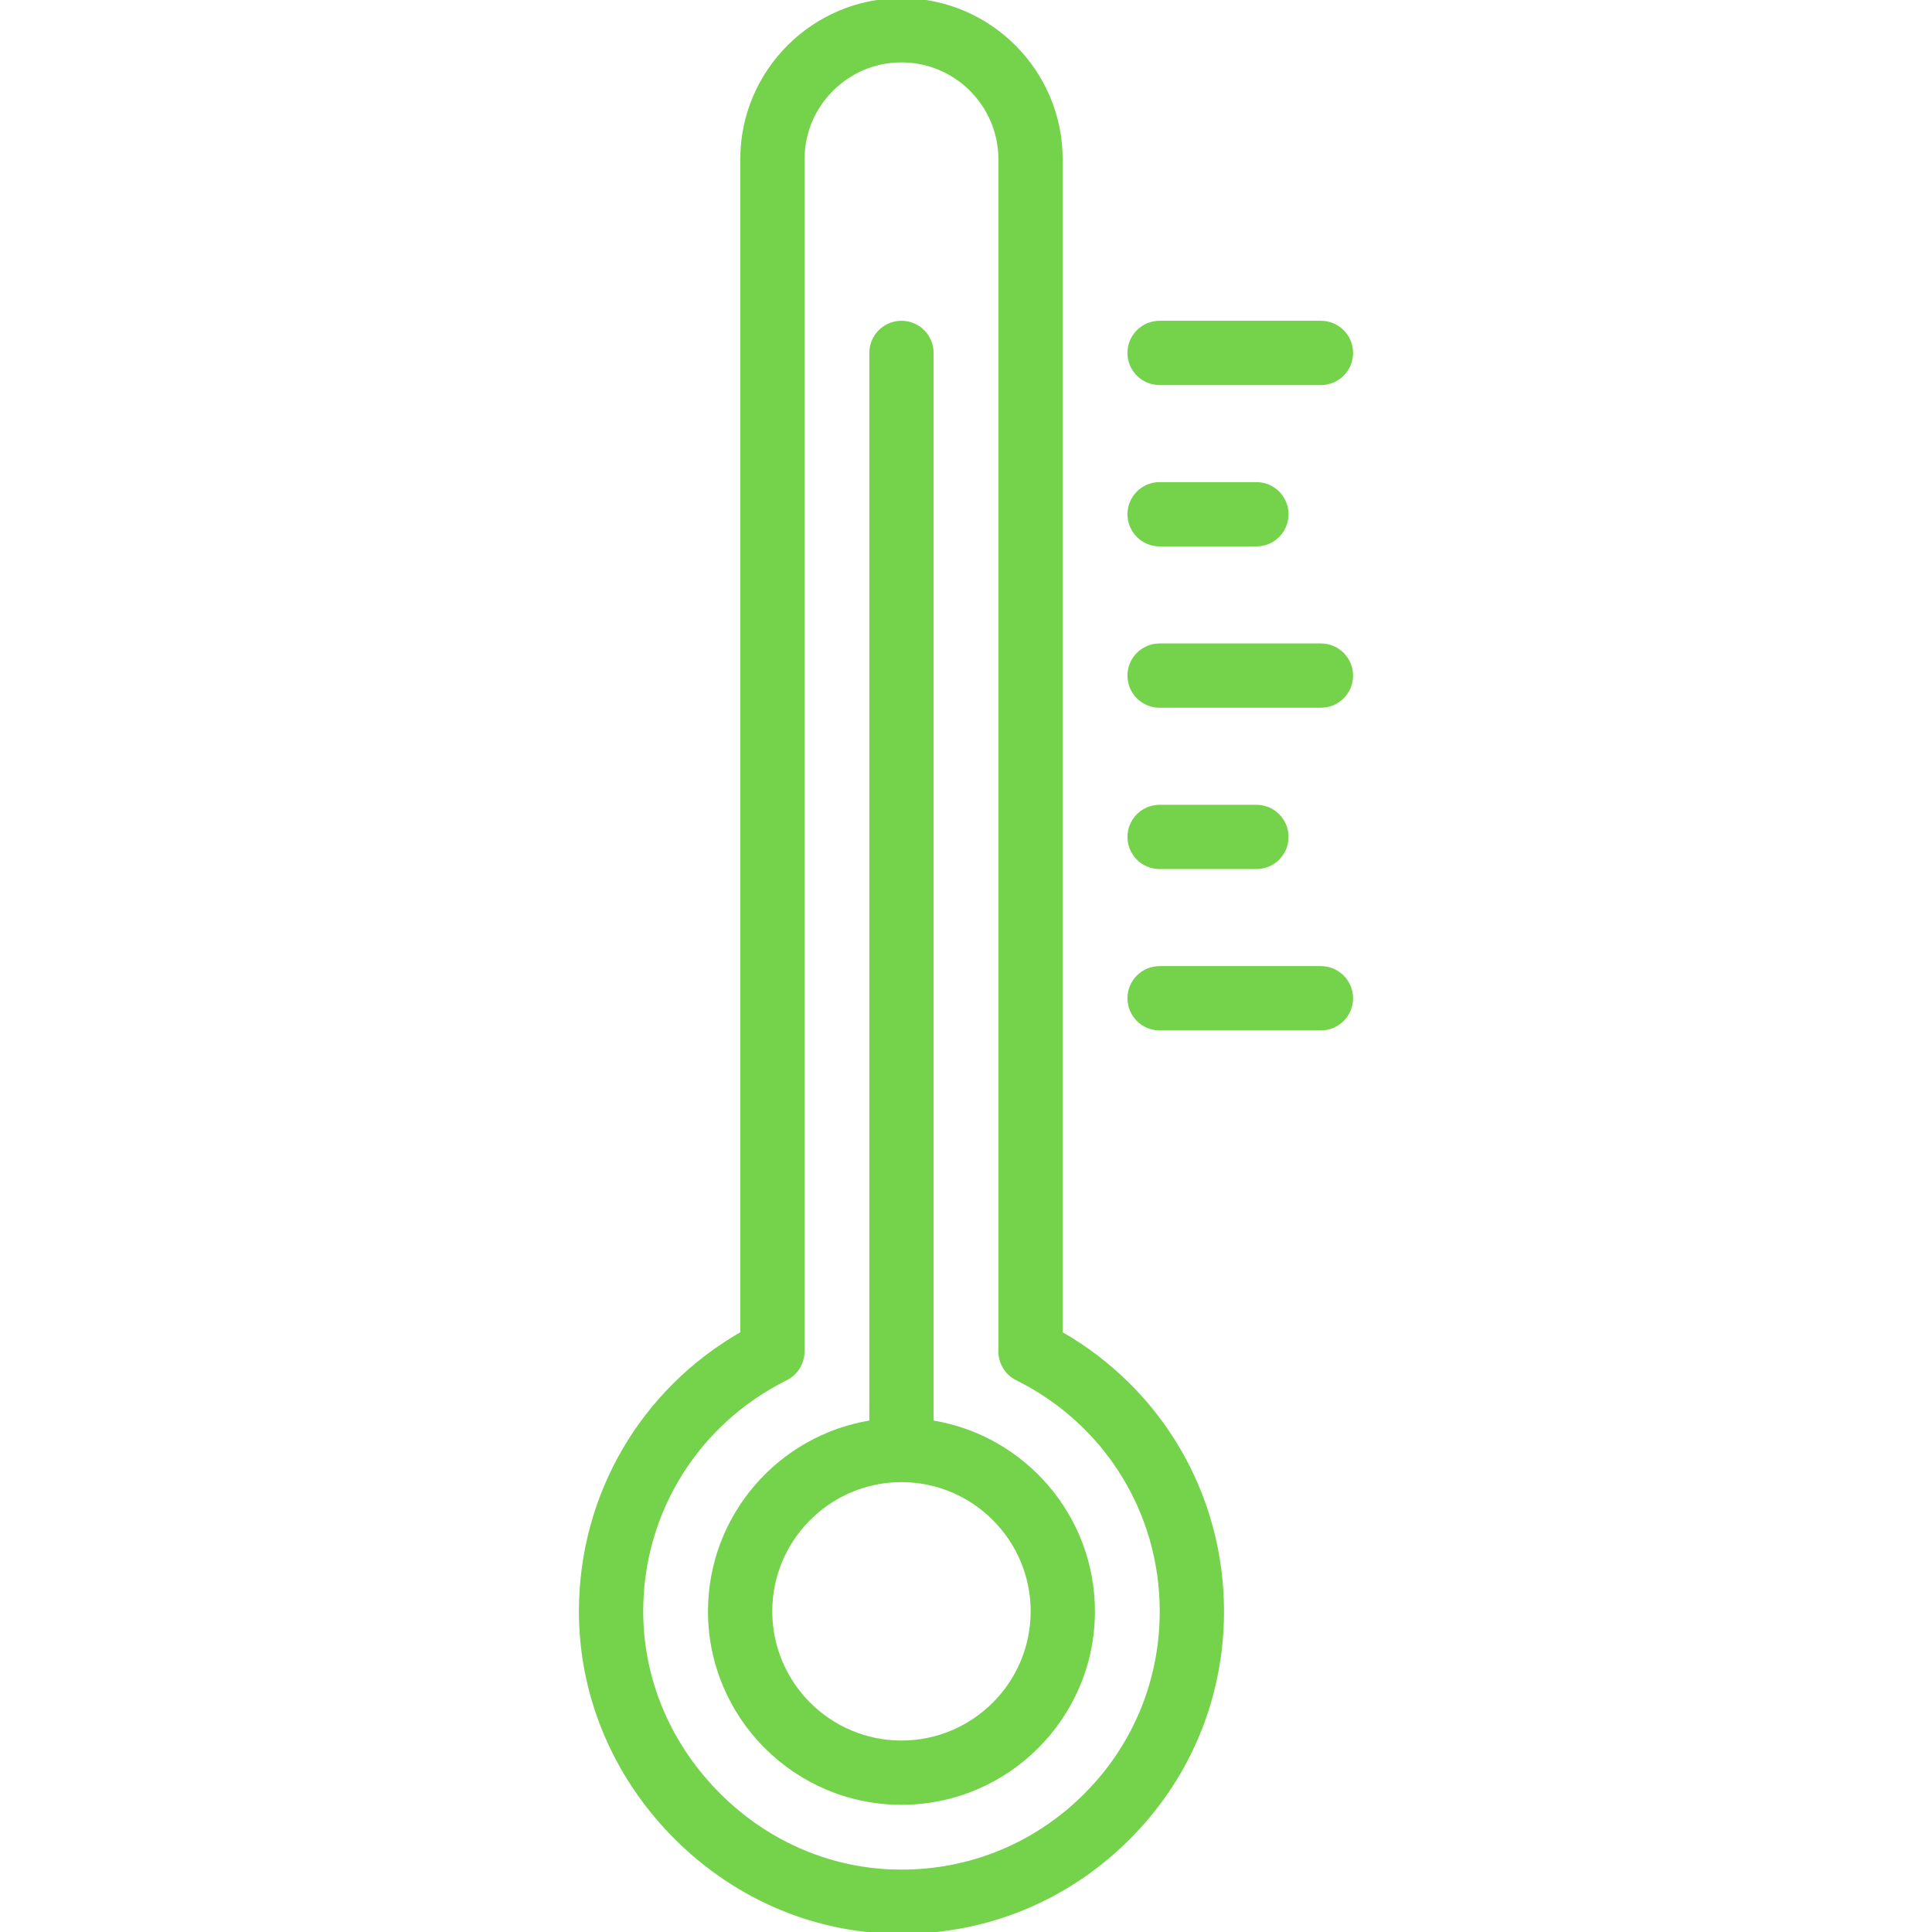
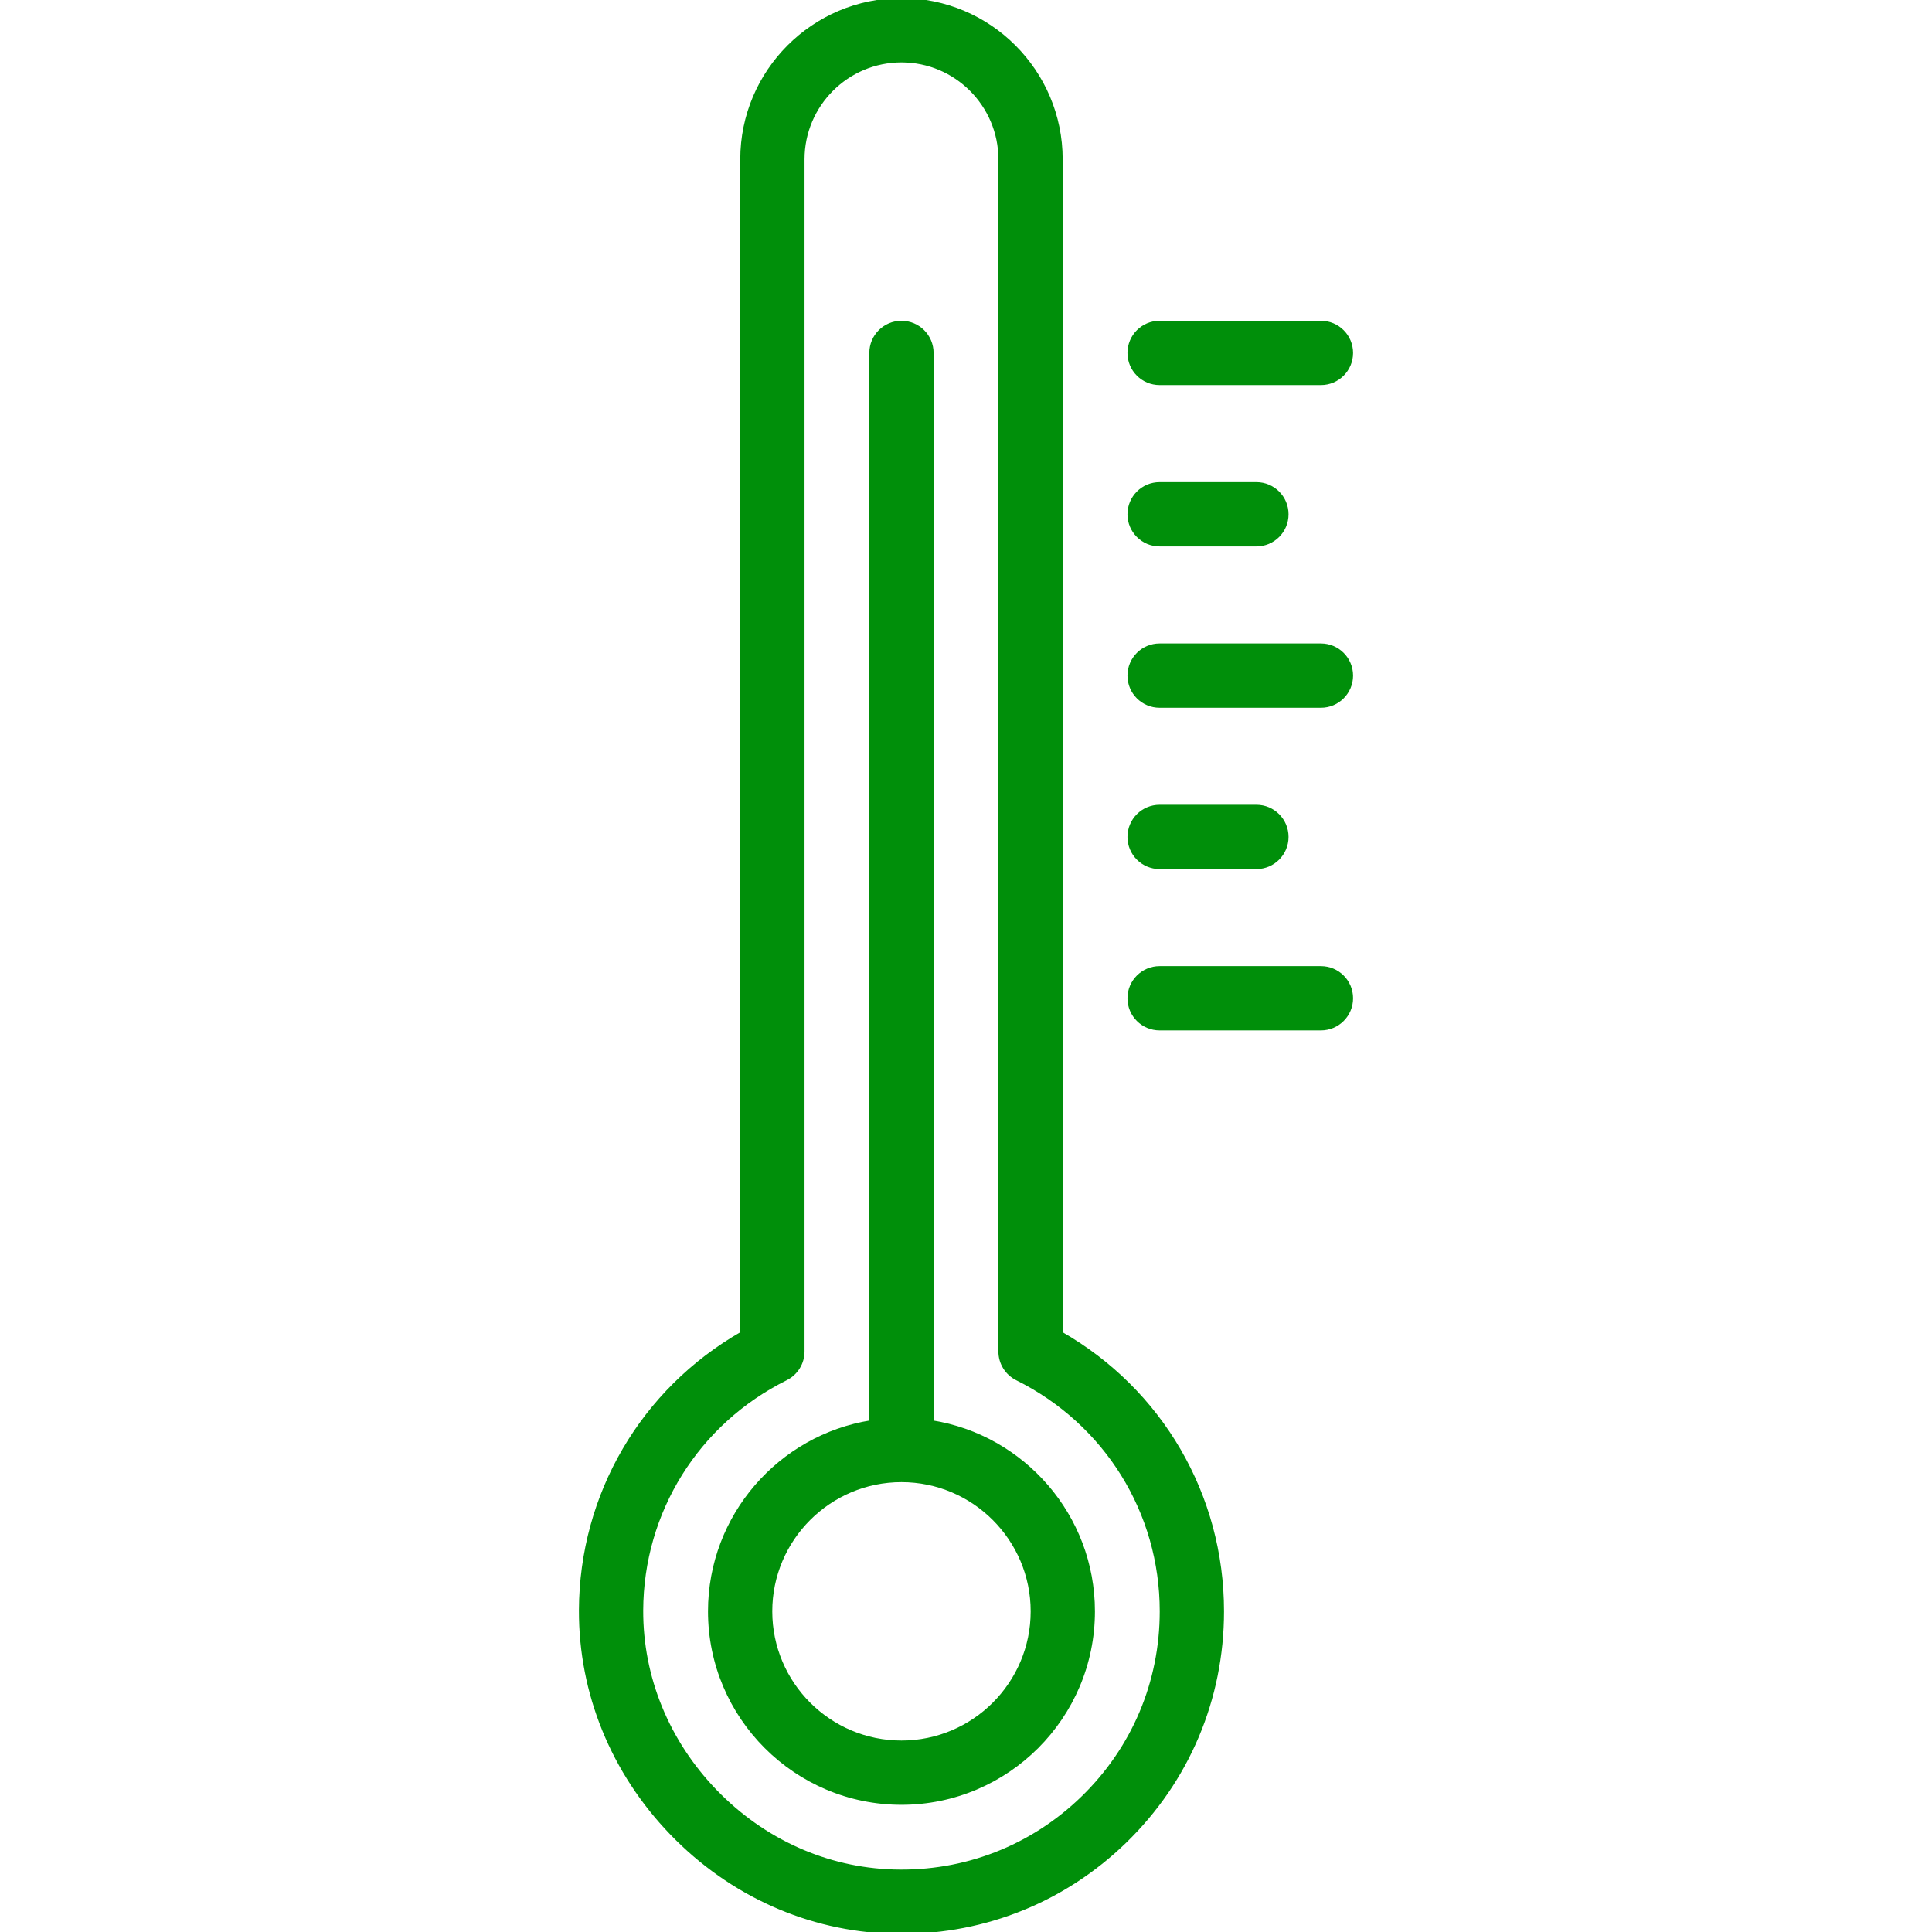
- <svg xmlns="http://www.w3.org/2000/svg" fill="#74d24b" height="800px" width="800px" version="1.1" id="Layer_1" viewBox="0 0 512.001 512.001" xml:space="preserve" stroke="#74d24b">
+ <svg xmlns="http://www.w3.org/2000/svg" fill="#008f0a" height="800px" width="800px" version="1.1" id="Layer_1" viewBox="0 0 512.001 512.001" xml:space="preserve" stroke="#008f0a">
  <g id="SVGRepo_bgCarrier" stroke-width="0" />
  <g id="SVGRepo_tracerCarrier" stroke-linecap="round" stroke-linejoin="round" />
  <g id="SVGRepo_iconCarrier">
    <g>
      <g>
        <path d="M281.12,353.354V42.221C281.12,18.941,262.18,0,238.899,0c-23.282,0-42.221,18.941-42.221,42.221v311.133 c-26.391,15.093-42.646,42.761-42.756,73.36c-0.078,21.959,8.481,42.96,24.097,59.132c15.624,16.179,36.315,25.453,58.26,26.115 c0.886,0.026,1.767,0.04,2.649,0.04c22.227-0.001,43.14-8.461,59.142-23.987c16.642-16.149,25.806-37.809,25.806-60.992 C323.875,396.291,307.619,368.505,281.12,353.354z M286.905,476.506c-13.496,13.095-31.316,20.003-50.142,19.427 c-17.741-0.534-34.507-8.072-47.21-21.226c-12.701-13.152-19.661-30.176-19.597-47.937c0.093-26.181,14.773-49.723,38.31-61.438 c2.724-1.355,4.444-4.136,4.444-7.177V42.221c0-14.44,11.748-26.188,26.188-26.188c14.44,0,26.188,11.748,26.188,26.188v315.935 c0,3.042,1.721,5.821,4.444,7.177c23.632,11.762,38.311,35.4,38.311,61.689C307.842,445.831,300.407,463.405,286.905,476.506z" />
      </g>
    </g>
    <g>
      <g>
        <path d="M246.915,376.889V93.528c0-4.427-3.589-8.017-8.017-8.017c-4.427,0-8.017,3.589-8.017,8.017v283.361 c-24.2,3.855-42.756,24.866-42.756,50.133c0,27.995,22.777,50.772,50.772,50.772c27.995,0,50.772-22.777,50.772-50.772 C289.671,401.755,271.115,380.744,246.915,376.889z M238.899,461.761c-19.155,0-34.739-15.584-34.739-34.739 c0-19.155,15.584-34.739,34.739-34.739s34.739,15.584,34.739,34.739C273.638,446.177,258.054,461.761,238.899,461.761z" />
      </g>
    </g>
    <g>
      <g>
        <path d="M350.063,256.534h-42.756c-4.427,0-8.017,3.589-8.017,8.017s3.589,8.017,8.017,8.017h42.756 c4.427,0,8.017-3.589,8.017-8.017S354.492,256.534,350.063,256.534z" />
      </g>
    </g>
    <g>
      <g>
        <path d="M332.961,213.778h-25.653c-4.427,0-8.017,3.589-8.017,8.017c0,4.427,3.589,8.017,8.017,8.017h25.653 c4.427,0,8.017-3.589,8.017-8.017C340.978,217.368,337.388,213.778,332.961,213.778z" />
      </g>
    </g>
    <g>
      <g>
        <path d="M350.063,171.023h-42.756c-4.427,0-8.017,3.589-8.017,8.017c0,4.427,3.589,8.017,8.017,8.017h42.756 c4.427,0,8.017-3.589,8.017-8.017C358.08,174.612,354.492,171.023,350.063,171.023z" />
      </g>
    </g>
    <g>
      <g>
        <path d="M332.961,128.267h-25.653c-4.427,0-8.017,3.589-8.017,8.017c0,4.427,3.589,8.017,8.017,8.017h25.653 c4.427,0,8.017-3.589,8.017-8.017C340.978,131.856,337.388,128.267,332.961,128.267z" />
      </g>
    </g>
    <g>
      <g>
        <path d="M350.063,85.511h-42.756c-4.427,0-8.017,3.589-8.017,8.017c0,4.427,3.589,8.017,8.017,8.017h42.756 c4.427,0,8.017-3.589,8.017-8.017C358.08,89.101,354.491,85.511,350.063,85.511z" />
      </g>
    </g>
  </g>
</svg>
